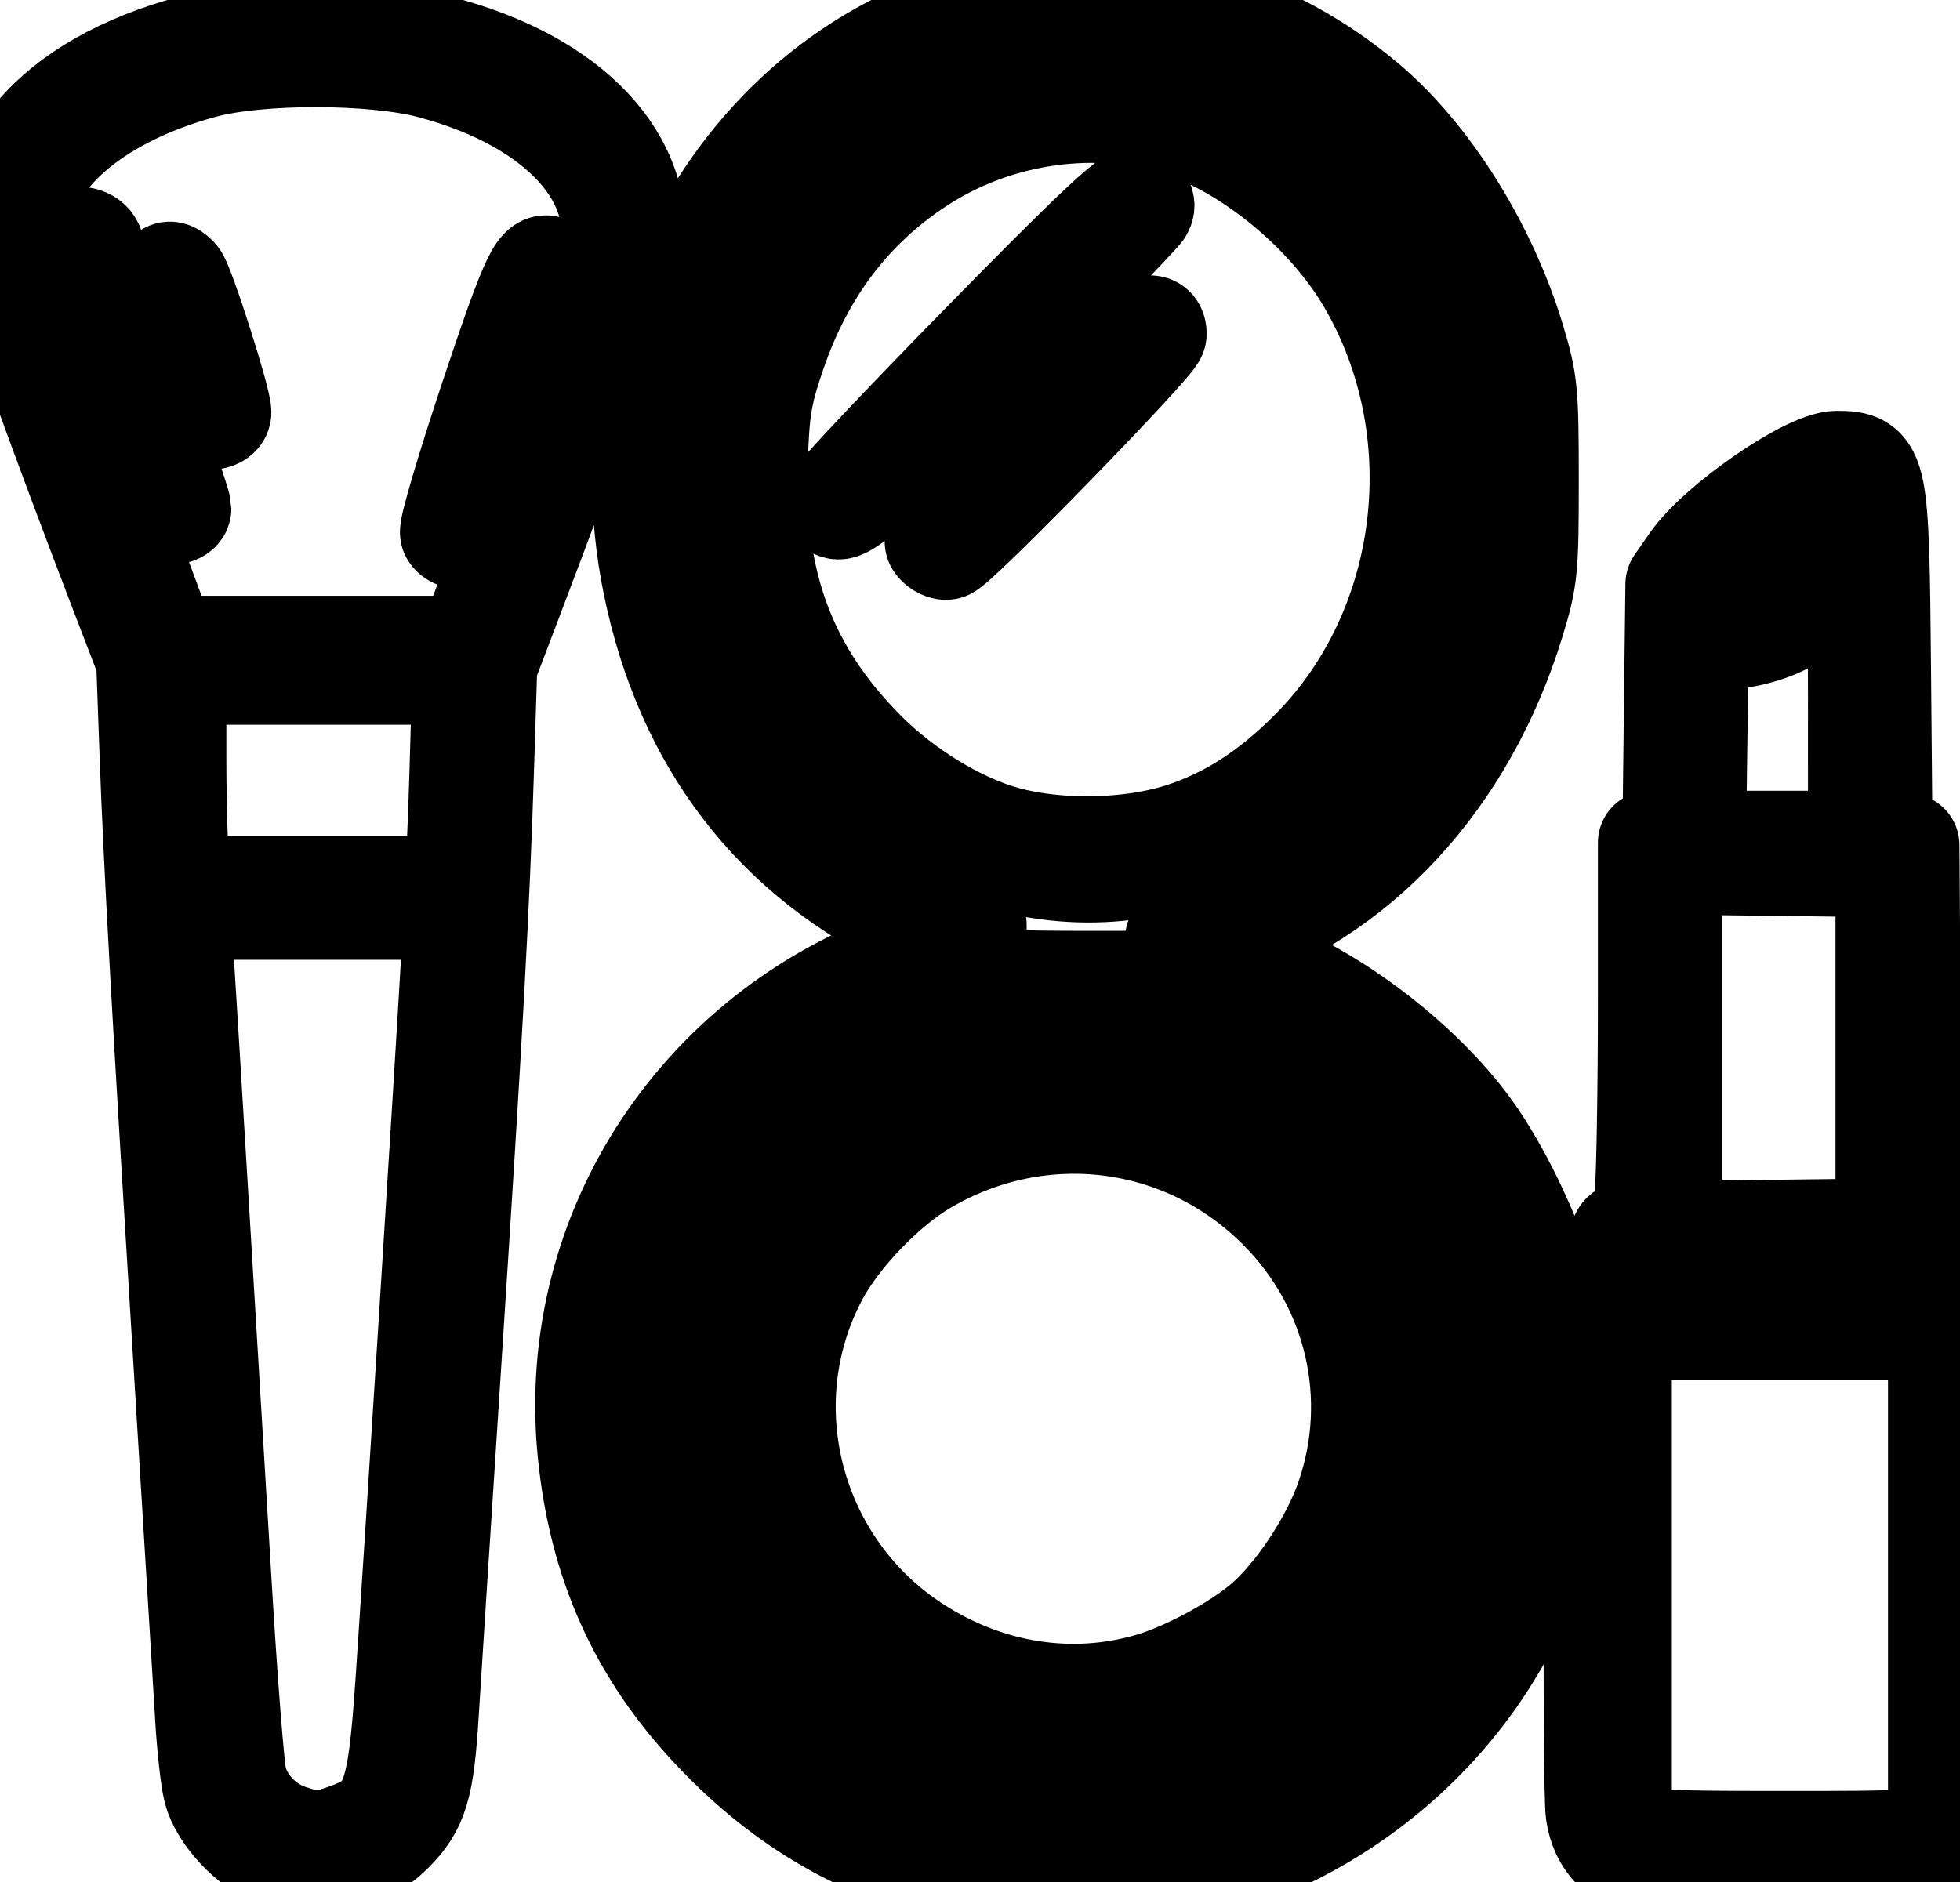
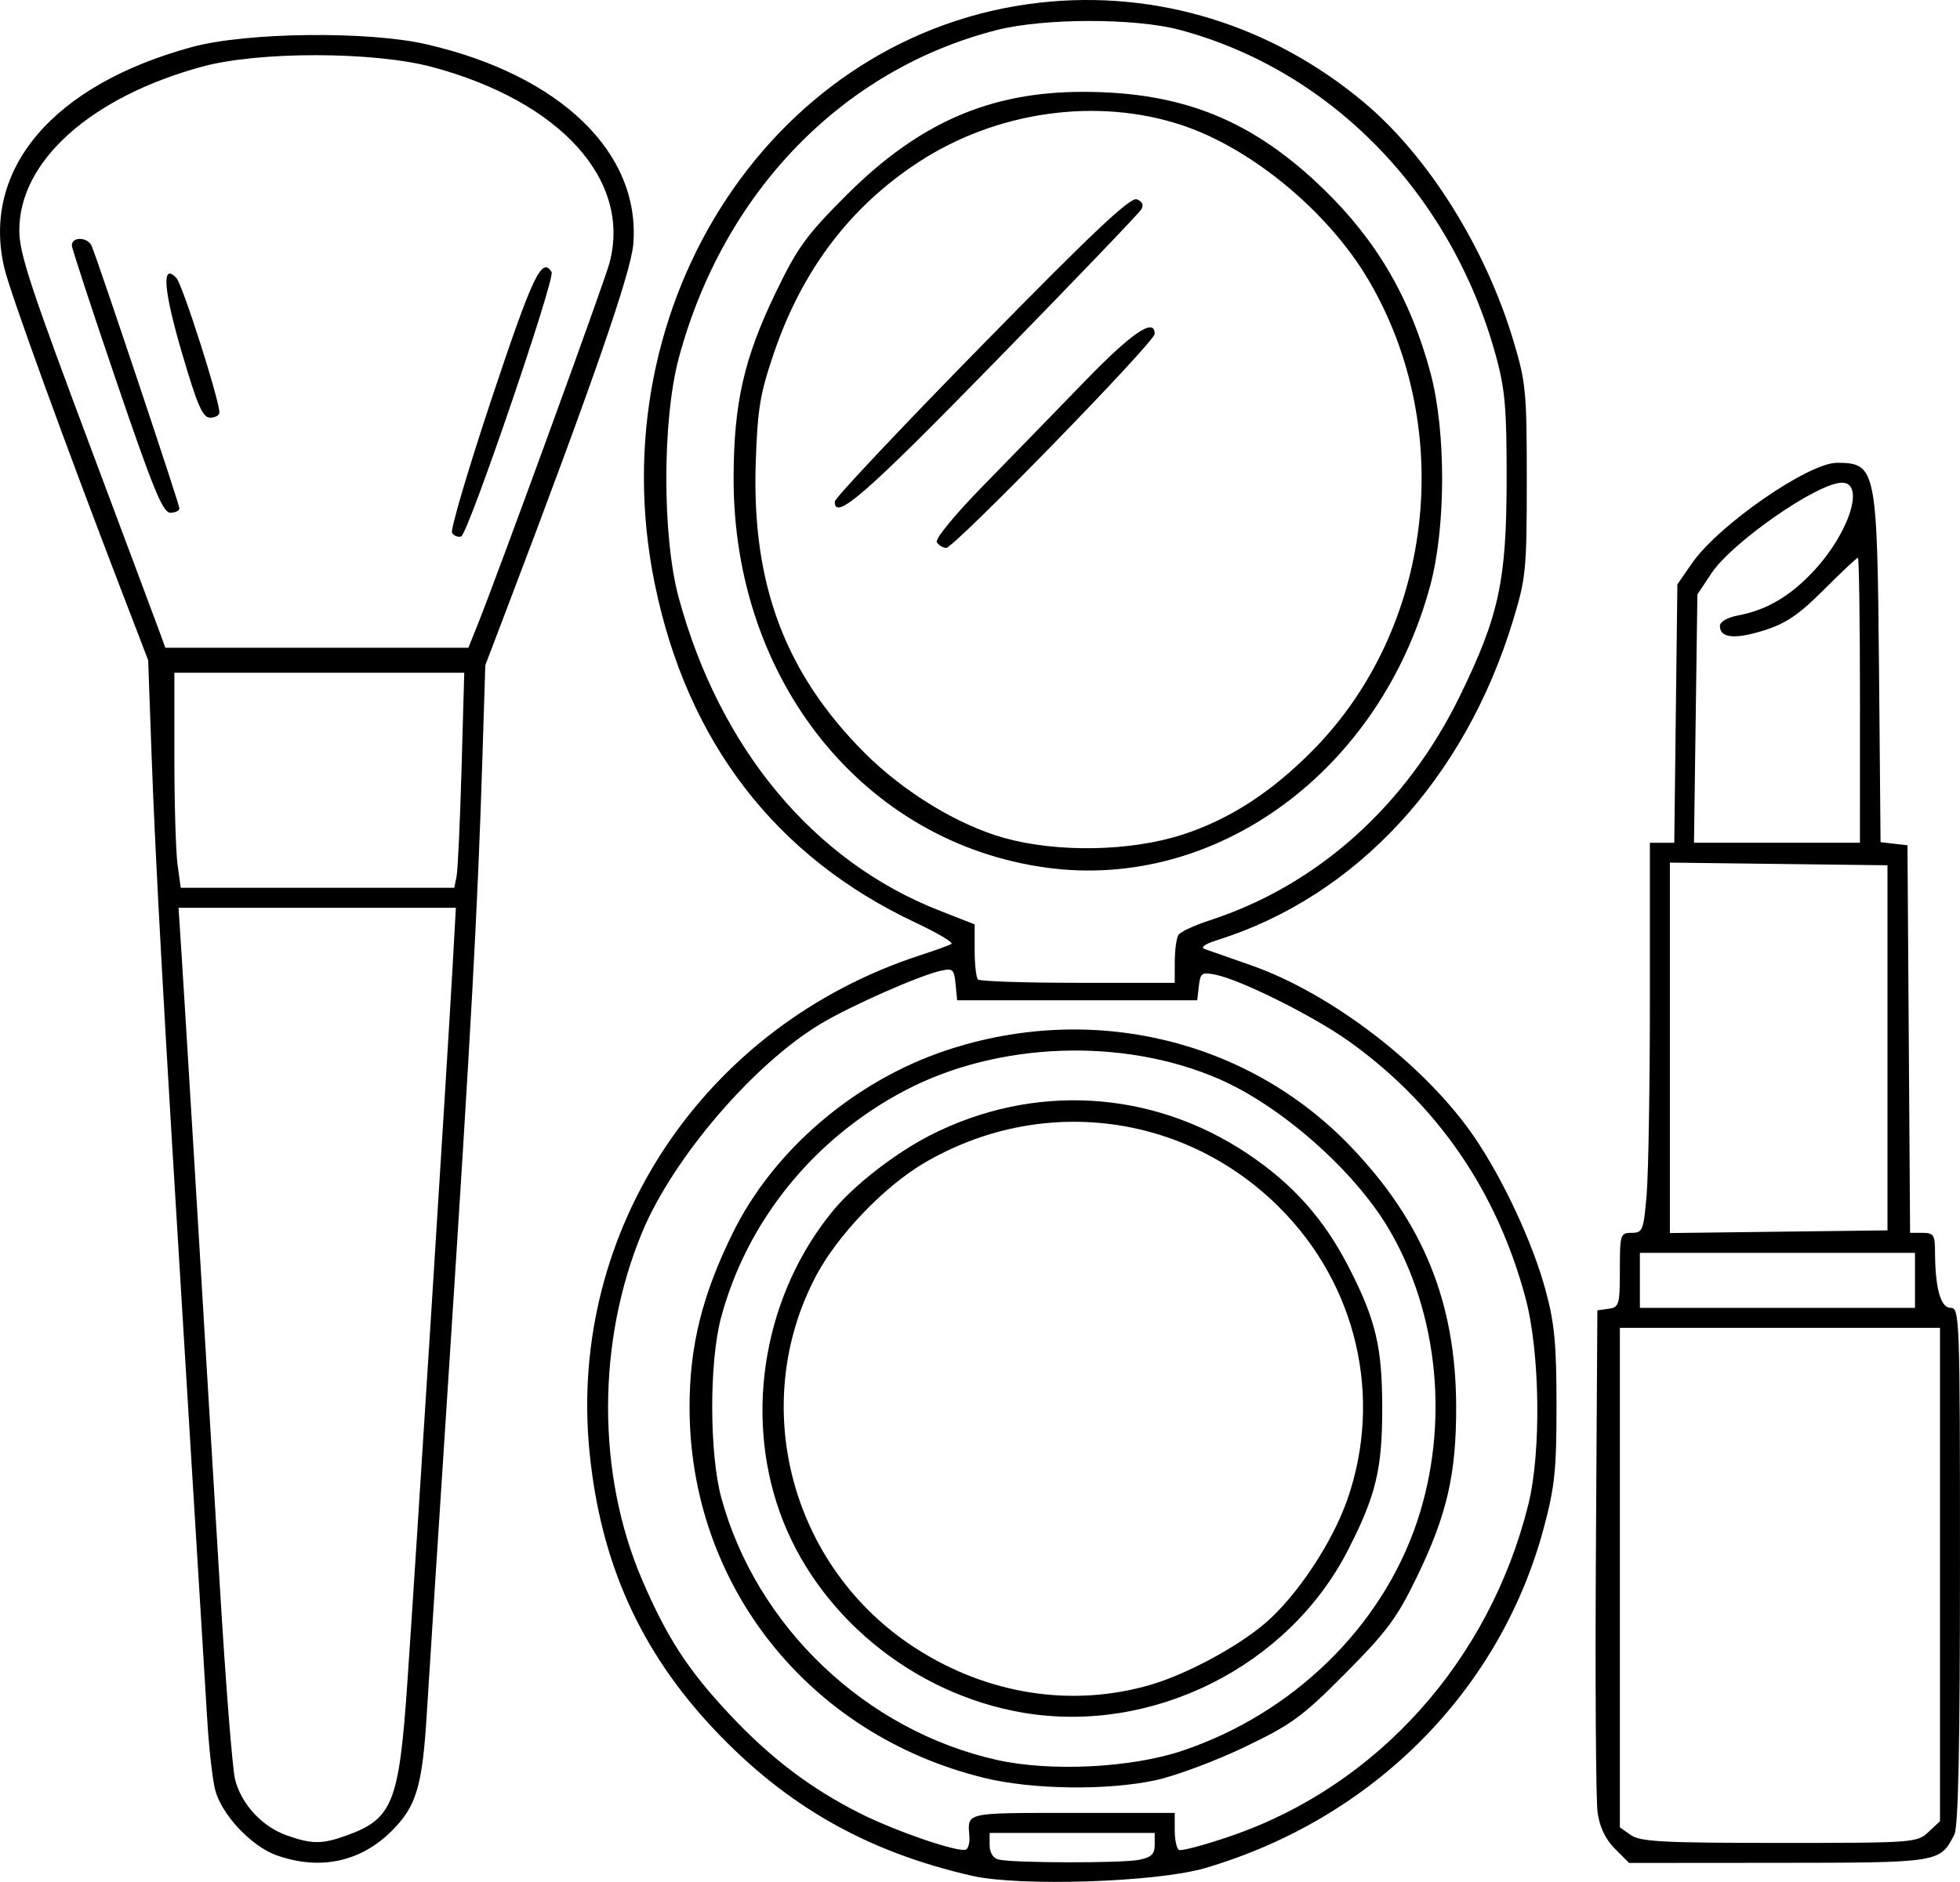
<svg xmlns="http://www.w3.org/2000/svg" width="103.679mm" height="99.569mm" viewBox="0 0 103.679 99.569" version="1.1" id="svg1" xml:space="preserve">
  <defs id="defs1" />
  <g id="layer1" transform="translate(-49.77936,-95.11036)">
-     <path style="fill:none;stroke:#000000;stroke-width:5.5;stroke-linejoin:round" d="m 101.203,194.358 c -5.565,-1.272 -9.814,-3.685 -13.648,-7.749 -3.918,-4.153 -6.027,-8.864 -6.597,-14.732 -1.135,-11.689 6.064,-22.491 17.473,-26.218 0.797,-0.26 1.552,-0.532 1.677,-0.604 0.125,-0.072 -0.731,-0.581 -1.902,-1.132 -7.407,-3.482 -12.089,-9.572 -13.796,-17.945 -3.039,-14.912 6.42,-29.172 20.384,-30.729 6.179,-0.689 12.288,1.2 17.172,5.309 3.363,2.83 6.39,7.664 7.86,12.551 0.67,2.227 0.716,2.707 0.716,7.408 0,4.719 -0.044,5.173 -0.723,7.408 -2.55,8.399 -8.296,14.613 -15.651,16.925 -0.656,0.206 -0.907,0.386 -0.661,0.473 0.218,0.077 1.315,0.461 2.438,0.854 4.28,1.496 9.278,5.346 11.844,9.125 1.527,2.249 3.069,5.57 3.75,8.078 0.47,1.731 0.575,2.839 0.576,6.085 8.5e-4,3.426 -0.092,4.315 -0.677,6.499 -2.31,8.622 -9.059,15.394 -17.931,17.988 -2.541,0.743 -9.781,0.981 -12.303,0.405 z m 8.83,-0.848 c 0.648,-0.13 0.827,-0.302 0.827,-0.794 v -0.628 h -4.366 -4.366 v 0.642 c 0,0.389 0.182,0.69 0.463,0.763 0.721,0.189 6.518,0.202 7.441,0.017 z m -8.976,-1.249 c -0.1,-1.272 -0.279,-1.232 5.438,-1.232 h 5.424 v 0.91 c 0,0.501 0.099,0.971 0.22,1.046 0.121,0.075 1.366,-0.259 2.768,-0.74 7.733,-2.658 13.658,-9.265 15.715,-17.524 0.692,-2.778 0.623,-8.054 -0.144,-10.926 -1.511,-5.663 -4.673,-10.259 -9.359,-13.603 -1.848,-1.319 -5.712,-3.246 -7.04,-3.512 -0.724,-0.145 -0.804,-0.091 -0.883,0.597 l -0.086,0.757 h -6.35 -6.35 l -0.083,-0.861 c -0.076,-0.785 -0.145,-0.847 -0.794,-0.699 -1.152,0.262 -4.731,1.844 -6.325,2.795 -3.542,2.114 -7.809,7.087 -9.448,11.01 -2.413,5.775 -2.421,12.803 -0.022,18.398 1.312,3.061 2.424,4.776 4.613,7.115 2.167,2.316 4.286,3.928 6.9,5.248 1.923,0.971 5.308,2.125 5.638,1.922 0.118,-0.073 0.194,-0.389 0.17,-0.703 z m 0.756,-3.093 c -9.266,-2.279 -15.551,-10.193 -15.558,-19.593 -0.002,-3.242 0.666,-5.941 2.286,-9.231 2.158,-4.382 6.438,-8.043 11.296,-9.662 7.667,-2.555 15.928,-0.596 21.371,5.069 3.842,3.999 5.572,8.237 5.598,13.716 0.017,3.622 -0.48,5.786 -2.093,9.11 -1.036,2.134 -1.58,2.867 -3.761,5.063 -2.288,2.303 -2.836,2.704 -5.329,3.9 -1.528,0.733 -3.635,1.521 -4.682,1.751 -2.564,0.563 -6.563,0.51 -9.127,-0.121 z m 10.502,-1.427 c 5.862,-1.967 10.563,-6.555 12.425,-12.125 1.718,-5.138 1.141,-11.039 -1.517,-15.52 -1.817,-3.064 -5.676,-6.467 -8.952,-7.894 -5.085,-2.215 -11.712,-1.975 -16.618,0.603 -4.83,2.538 -8.372,6.916 -9.735,12.032 -0.627,2.352 -0.617,7.195 0.019,9.525 1.861,6.821 7.647,12.32 14.589,13.866 2.828,0.63 7.094,0.418 9.79,-0.487 z m -8.397,-2.011 c -5.875,-0.989 -10.997,-5.224 -12.914,-10.677 -1.868,-5.313 -0.75,-11.539 2.855,-15.905 1.111,-1.345 3.291,-3.036 5.117,-3.968 5.444,-2.78 11.729,-2.418 16.789,0.967 2.416,1.616 4.056,3.459 5.379,6.044 1.412,2.759 1.75,4.19 1.752,7.408 0.002,3.248 -0.332,4.635 -1.813,7.527 -3.151,6.154 -10.333,9.754 -17.165,8.604 z m 6.752,-1.489 c 1.902,-0.559 4.58,-2.002 6.043,-3.257 1.67,-1.433 3.549,-4.264 4.34,-6.54 1.88,-5.407 0.504,-11.346 -3.578,-15.431 -5.029,-5.033 -12.641,-5.993 -18.809,-2.371 -2.108,1.238 -4.572,3.807 -5.71,5.953 -3.629,6.847 -1.344,15.452 5.23,19.701 3.83,2.475 8.307,3.173 12.484,1.946 z m 1.252,-38.256 c 0.002,-0.618 0.091,-1.256 0.198,-1.416 0.107,-0.16 0.849,-0.505 1.65,-0.765 5.699,-1.852 10.405,-6.073 13.232,-11.867 2.068,-4.239 2.466,-6.077 2.474,-11.418 0.006,-3.833 -0.08,-4.811 -0.576,-6.615 -2.349,-8.529 -8.701,-15.07 -16.717,-17.214 -2.352,-0.629 -7.166,-0.626 -9.657,0.005 -8.161,2.07 -14.476,8.574 -16.836,17.341 -0.881,3.272 -0.885,9.463 -0.009,12.694 2.162,7.973 7.131,13.943 13.772,16.549 l 1.883,0.739 v 1.369 c 0,0.753 0.079,1.449 0.176,1.546 0.097,0.097 2.478,0.176 5.292,0.176 h 5.115 z m -6.759,-4.965 c -9.69,-1.308 -16.603,-9.913 -16.578,-20.633 0.009,-3.938 0.546,-6.308 2.212,-9.765 1.164,-2.416 1.624,-3.051 3.749,-5.178 3.828,-3.83 7.586,-5.474 12.518,-5.474 5.272,0 8.976,1.5 12.747,5.163 2.814,2.733 4.588,5.79 5.639,9.712 0.824,3.074 0.818,8.144 -0.011,11.23 -2.632,9.792 -11.273,16.16 -20.276,14.945 z m 7.138,-1.741 c 2.487,-0.801 4.704,-2.23 6.899,-4.446 6.378,-6.438 7.636,-16.96 2.977,-24.897 -2.112,-3.597 -6.162,-6.964 -9.862,-8.198 -4.489,-1.497 -9.822,-0.749 -13.955,1.955 -3.616,2.367 -6.149,5.711 -7.642,10.093 -0.735,2.158 -0.867,2.95 -0.962,5.806 -0.214,6.426 1.552,11.135 5.758,15.351 2.068,2.073 4.956,3.83 7.408,4.508 2.813,0.777 6.649,0.706 9.379,-0.173 z M 99.334,123.797 c -0.103,-0.167 0.944,-1.443 2.443,-2.977 1.443,-1.476 3.863,-3.964 5.377,-5.528 2.501,-2.584 3.712,-3.406 3.704,-2.514 -0.004,0.436 -10.62,11.333 -11.028,11.321 -0.173,-0.005 -0.397,-0.141 -0.496,-0.303 z m -5.396,-2.154 c 0.006,-0.182 3.501,-3.892 7.768,-8.245 5.882,-6.001 7.866,-7.872 8.207,-7.742 0.293,0.112 0.375,0.299 0.236,0.536 -0.117,0.2 -3.601,3.832 -7.742,8.072 -6.847,7.011 -8.501,8.452 -8.468,7.378 z M 64.426,193.277 c -1.351,-0.478 -2.931,-2.159 -3.267,-3.475 -0.143,-0.562 -0.334,-2.272 -0.423,-3.8 -0.09,-1.528 -0.574,-9.446 -1.076,-17.595 -1.218,-19.765 -1.656,-27.604 -1.867,-33.47 l -0.176,-4.895 -1.321,-3.44 c -3.08,-8.02 -5.97,-15.974 -6.284,-17.295 -1.243,-5.232 2.571,-9.723 9.949,-11.715 2.888,-0.779 9.316,-0.849 12.403,-0.133 7.079,1.64 11.316,5.749 10.913,10.583 -0.126,1.513 -2.211,7.515 -6.768,19.486 l -1.058,2.778 -0.162,5.159 c -0.243,7.729 -0.593,14.112 -1.739,31.75 -0.572,8.804 -1.109,17.138 -1.192,18.521 -0.235,3.884 -0.547,4.934 -1.855,6.242 -1.645,1.645 -3.796,2.104 -6.075,1.298 z m 3.656,-1.044 c 2.467,-0.88 2.806,-1.722 3.243,-8.061 0.419,-6.072 2.126,-33.085 2.388,-37.791 l 0.181,-3.241 h -7.335 -7.335 l 0.167,2.58 c 0.188,2.9 1.181,19.305 2.015,33.271 0.304,5.093 0.667,9.712 0.807,10.263 0.335,1.318 1.429,2.502 2.742,2.966 1.319,0.466 1.852,0.469 3.126,0.014 z m 5.848,-50.747 c 0.066,-0.327 0.185,-2.887 0.264,-5.689 l 0.143,-5.093 h -7.667 -7.667 v 4.461 c 0,2.454 0.076,5.013 0.168,5.689 l 0.168,1.228 h 7.235 7.235 z m 1.078,-13.229 c 1.106,-2.752 6.728,-18.174 7.011,-19.23 1.175,-4.39 -2.6,-8.56 -9.39,-10.374 -3.089,-0.825 -9.177,-0.832 -12.171,-0.013 -5.874,1.606 -9.657,4.994 -9.657,8.648 0,1.245 0.55,2.909 4.023,12.172 1.746,4.657 3.293,8.794 3.438,9.194 l 0.264,0.728 h 8.015 8.015 z m -1.316,-4.954 c -0.097,-0.157 0.855,-3.378 2.114,-7.158 2.15,-6.449 2.637,-7.476 3.151,-6.643 0.208,0.336 -4.421,13.878 -4.783,13.991 -0.169,0.052 -0.386,-0.033 -0.483,-0.19 z m -17.75,-8 c -1.299,-3.814 -2.362,-7.057 -2.362,-7.206 0,-0.484 0.853,-0.452 1.053,0.039 0.416,1.024 4.636,13.649 4.636,13.869 0,0.128 -0.217,0.233 -0.482,0.233 -0.394,0 -0.914,-1.268 -2.844,-6.934 z m 3.464,-1.512 c -0.982,-3.341 -1.092,-4.821 -0.294,-3.97 0.322,0.343 2.272,6.446 2.272,7.109 0,0.154 -0.219,0.28 -0.487,0.28 -0.396,0 -0.675,-0.64 -1.491,-3.419 z m 75.799,79.133 c -0.502,-0.502 -0.806,-1.138 -0.917,-1.918 -0.091,-0.642 -0.131,-6.883 -0.089,-13.867 l 0.077,-12.7 0.595,-0.085 c 0.556,-0.079 0.595,-0.213 0.595,-2.051 0,-1.888 0.025,-1.966 0.623,-1.966 0.585,0 0.633,-0.124 0.794,-2.024 0.094,-1.113 0.171,-5.757 0.171,-10.319 V 139.7 h 0.645 0.645 l 0.082,-6.836 0.082,-6.836 0.783,-1.129 c 1.396,-2.014 6.162,-5.311 7.666,-5.303 2.065,0.01 2.122,0.289 2.217,10.894 l 0.082,9.178 0.712,0.082 0.712,0.082 0.069,10.253 0.069,10.253 h 0.658 c 0.584,0 0.659,0.112 0.661,0.992 0.006,1.934 0.295,2.977 0.825,2.977 0.477,0 0.495,0.495 0.495,13.643 0,9.527 -0.089,13.818 -0.296,14.221 -0.762,1.491 -0.77,1.492 -9.316,1.498 l -7.892,0.006 z m 16.583,-0.883 0.612,-0.575 v -13.051 -13.051 h -8.467 -8.467 v 13.214 13.214 l 0.588,0.412 c 0.498,0.349 1.706,0.412 7.854,0.412 7.096,0 7.281,-0.013 7.879,-0.575 z m -0.711,-29.19 v -1.455 h -7.276 -7.276 v 1.455 1.455 h 7.276 7.276 z m -1.455,-12.303 v -9.657 l -5.755,-0.071 -5.755,-0.071 v 9.8 9.8 l 5.755,-0.071 5.755,-0.071 z m -1.455,-18.389 c 0,-4.147 -0.049,-7.541 -0.108,-7.541 -0.059,0 -0.868,0.76 -1.797,1.689 -1.326,1.326 -2.007,1.789 -3.171,2.156 -1.542,0.486 -2.333,0.407 -2.333,-0.235 0,-0.224 0.396,-0.45 0.98,-0.56 1.505,-0.282 2.77,-1.034 4.017,-2.386 1.861,-2.018 2.684,-4.633 1.459,-4.633 -1.281,0 -5.819,3.153 -6.911,4.802 l -0.736,1.111 -0.09,6.568 -0.09,6.568 h 4.389 4.389 z" id="path1" />
+     <path style="fill:#000000" d="m 101.203,194.358 c -5.565,-1.272 -9.814,-3.685 -13.648,-7.749 -3.918,-4.153 -6.027,-8.864 -6.597,-14.732 -1.135,-11.689 6.064,-22.491 17.473,-26.218 0.797,-0.26 1.552,-0.532 1.677,-0.604 0.125,-0.072 -0.731,-0.581 -1.902,-1.132 -7.407,-3.482 -12.089,-9.572 -13.796,-17.945 -3.039,-14.912 6.42,-29.172 20.384,-30.729 6.179,-0.689 12.288,1.2 17.172,5.309 3.363,2.83 6.39,7.664 7.86,12.551 0.67,2.227 0.716,2.707 0.716,7.408 0,4.719 -0.044,5.173 -0.723,7.408 -2.55,8.399 -8.296,14.613 -15.651,16.925 -0.656,0.206 -0.907,0.386 -0.661,0.473 0.218,0.077 1.315,0.461 2.438,0.854 4.28,1.496 9.278,5.346 11.844,9.125 1.527,2.249 3.069,5.57 3.75,8.078 0.47,1.731 0.575,2.839 0.576,6.085 8.5e-4,3.426 -0.092,4.315 -0.677,6.499 -2.31,8.622 -9.059,15.394 -17.931,17.988 -2.541,0.743 -9.781,0.981 -12.303,0.405 z m 8.83,-0.848 c 0.648,-0.13 0.827,-0.302 0.827,-0.794 v -0.628 h -4.366 -4.366 v 0.642 c 0,0.389 0.182,0.69 0.463,0.763 0.721,0.189 6.518,0.202 7.441,0.017 z m -8.976,-1.249 c -0.1,-1.272 -0.279,-1.232 5.438,-1.232 h 5.424 v 0.91 c 0,0.501 0.099,0.971 0.22,1.046 0.121,0.075 1.366,-0.259 2.768,-0.74 7.733,-2.658 13.658,-9.265 15.715,-17.524 0.692,-2.778 0.623,-8.054 -0.144,-10.926 -1.511,-5.663 -4.673,-10.259 -9.359,-13.603 -1.848,-1.319 -5.712,-3.246 -7.04,-3.512 -0.724,-0.145 -0.804,-0.091 -0.883,0.597 l -0.086,0.757 h -6.35 -6.35 l -0.083,-0.861 c -0.076,-0.785 -0.145,-0.847 -0.794,-0.699 -1.152,0.262 -4.731,1.844 -6.325,2.795 -3.542,2.114 -7.809,7.087 -9.448,11.01 -2.413,5.775 -2.421,12.803 -0.022,18.398 1.312,3.061 2.424,4.776 4.613,7.115 2.167,2.316 4.286,3.928 6.9,5.248 1.923,0.971 5.308,2.125 5.638,1.922 0.118,-0.073 0.194,-0.389 0.17,-0.703 z m 0.756,-3.093 c -9.266,-2.279 -15.551,-10.193 -15.558,-19.593 -0.002,-3.242 0.666,-5.941 2.286,-9.231 2.158,-4.382 6.438,-8.043 11.296,-9.662 7.667,-2.555 15.928,-0.596 21.371,5.069 3.842,3.999 5.572,8.237 5.598,13.716 0.017,3.622 -0.48,5.786 -2.093,9.11 -1.036,2.134 -1.58,2.867 -3.761,5.063 -2.288,2.303 -2.836,2.704 -5.329,3.9 -1.528,0.733 -3.635,1.521 -4.682,1.751 -2.564,0.563 -6.563,0.51 -9.127,-0.121 z m 10.502,-1.427 c 5.862,-1.967 10.563,-6.555 12.425,-12.125 1.718,-5.138 1.141,-11.039 -1.517,-15.52 -1.817,-3.064 -5.676,-6.467 -8.952,-7.894 -5.085,-2.215 -11.712,-1.975 -16.618,0.603 -4.83,2.538 -8.372,6.916 -9.735,12.032 -0.627,2.352 -0.617,7.195 0.019,9.525 1.861,6.821 7.647,12.32 14.589,13.866 2.828,0.63 7.094,0.418 9.79,-0.487 z m -8.397,-2.011 c -5.875,-0.989 -10.997,-5.224 -12.914,-10.677 -1.868,-5.313 -0.75,-11.539 2.855,-15.905 1.111,-1.345 3.291,-3.036 5.117,-3.968 5.444,-2.78 11.729,-2.418 16.789,0.967 2.416,1.616 4.056,3.459 5.379,6.044 1.412,2.759 1.75,4.19 1.752,7.408 0.002,3.248 -0.332,4.635 -1.813,7.527 -3.151,6.154 -10.333,9.754 -17.165,8.604 z m 6.752,-1.489 c 1.902,-0.559 4.58,-2.002 6.043,-3.257 1.67,-1.433 3.549,-4.264 4.34,-6.54 1.88,-5.407 0.504,-11.346 -3.578,-15.431 -5.029,-5.033 -12.641,-5.993 -18.809,-2.371 -2.108,1.238 -4.572,3.807 -5.71,5.953 -3.629,6.847 -1.344,15.452 5.23,19.701 3.83,2.475 8.307,3.173 12.484,1.946 z m 1.252,-38.256 c 0.002,-0.618 0.091,-1.256 0.198,-1.416 0.107,-0.16 0.849,-0.505 1.65,-0.765 5.699,-1.852 10.405,-6.073 13.232,-11.867 2.068,-4.239 2.466,-6.077 2.474,-11.418 0.006,-3.833 -0.08,-4.811 -0.576,-6.615 -2.349,-8.529 -8.701,-15.07 -16.717,-17.214 -2.352,-0.629 -7.166,-0.626 -9.657,0.005 -8.161,2.07 -14.476,8.574 -16.836,17.341 -0.881,3.272 -0.885,9.463 -0.009,12.694 2.162,7.973 7.131,13.943 13.772,16.549 l 1.883,0.739 v 1.369 c 0,0.753 0.079,1.449 0.176,1.546 0.097,0.097 2.478,0.176 5.292,0.176 h 5.115 z m -6.759,-4.965 c -9.69,-1.308 -16.603,-9.913 -16.578,-20.633 0.009,-3.938 0.546,-6.308 2.212,-9.765 1.164,-2.416 1.624,-3.051 3.749,-5.178 3.828,-3.83 7.586,-5.474 12.518,-5.474 5.272,0 8.976,1.5 12.747,5.163 2.814,2.733 4.588,5.79 5.639,9.712 0.824,3.074 0.818,8.144 -0.011,11.23 -2.632,9.792 -11.273,16.16 -20.276,14.945 z m 7.138,-1.741 c 2.487,-0.801 4.704,-2.23 6.899,-4.446 6.378,-6.438 7.636,-16.96 2.977,-24.897 -2.112,-3.597 -6.162,-6.964 -9.862,-8.198 -4.489,-1.497 -9.822,-0.749 -13.955,1.955 -3.616,2.367 -6.149,5.711 -7.642,10.093 -0.735,2.158 -0.867,2.95 -0.962,5.806 -0.214,6.426 1.552,11.135 5.758,15.351 2.068,2.073 4.956,3.83 7.408,4.508 2.813,0.777 6.649,0.706 9.379,-0.173 z M 99.334,123.797 c -0.103,-0.167 0.944,-1.443 2.443,-2.977 1.443,-1.476 3.863,-3.964 5.377,-5.528 2.501,-2.584 3.712,-3.406 3.704,-2.514 -0.004,0.436 -10.62,11.333 -11.028,11.321 -0.173,-0.005 -0.397,-0.141 -0.496,-0.303 z m -5.396,-2.154 c 0.006,-0.182 3.501,-3.892 7.768,-8.245 5.882,-6.001 7.866,-7.872 8.207,-7.742 0.293,0.112 0.375,0.299 0.236,0.536 -0.117,0.2 -3.601,3.832 -7.742,8.072 -6.847,7.011 -8.501,8.452 -8.468,7.378 z M 64.426,193.277 c -1.351,-0.478 -2.931,-2.159 -3.267,-3.475 -0.143,-0.562 -0.334,-2.272 -0.423,-3.8 -0.09,-1.528 -0.574,-9.446 -1.076,-17.595 -1.218,-19.765 -1.656,-27.604 -1.867,-33.47 l -0.176,-4.895 -1.321,-3.44 c -3.08,-8.02 -5.97,-15.974 -6.284,-17.295 -1.243,-5.232 2.571,-9.723 9.949,-11.715 2.888,-0.779 9.316,-0.849 12.403,-0.133 7.079,1.64 11.316,5.749 10.913,10.583 -0.126,1.513 -2.211,7.515 -6.768,19.486 l -1.058,2.778 -0.162,5.159 c -0.243,7.729 -0.593,14.112 -1.739,31.75 -0.572,8.804 -1.109,17.138 -1.192,18.521 -0.235,3.884 -0.547,4.934 -1.855,6.242 -1.645,1.645 -3.796,2.104 -6.075,1.298 z m 3.656,-1.044 c 2.467,-0.88 2.806,-1.722 3.243,-8.061 0.419,-6.072 2.126,-33.085 2.388,-37.791 l 0.181,-3.241 h -7.335 -7.335 l 0.167,2.58 c 0.188,2.9 1.181,19.305 2.015,33.271 0.304,5.093 0.667,9.712 0.807,10.263 0.335,1.318 1.429,2.502 2.742,2.966 1.319,0.466 1.852,0.469 3.126,0.014 z m 5.848,-50.747 c 0.066,-0.327 0.185,-2.887 0.264,-5.689 l 0.143,-5.093 h -7.667 -7.667 v 4.461 c 0,2.454 0.076,5.013 0.168,5.689 l 0.168,1.228 h 7.235 7.235 z m 1.078,-13.229 c 1.106,-2.752 6.728,-18.174 7.011,-19.23 1.175,-4.39 -2.6,-8.56 -9.39,-10.374 -3.089,-0.825 -9.177,-0.832 -12.171,-0.013 -5.874,1.606 -9.657,4.994 -9.657,8.648 0,1.245 0.55,2.909 4.023,12.172 1.746,4.657 3.293,8.794 3.438,9.194 l 0.264,0.728 h 8.015 8.015 z m -1.316,-4.954 c -0.097,-0.157 0.855,-3.378 2.114,-7.158 2.15,-6.449 2.637,-7.476 3.151,-6.643 0.208,0.336 -4.421,13.878 -4.783,13.991 -0.169,0.052 -0.386,-0.033 -0.483,-0.19 z m -17.75,-8 c -1.299,-3.814 -2.362,-7.057 -2.362,-7.206 0,-0.484 0.853,-0.452 1.053,0.039 0.416,1.024 4.636,13.649 4.636,13.869 0,0.128 -0.217,0.233 -0.482,0.233 -0.394,0 -0.914,-1.268 -2.844,-6.934 z m 3.464,-1.512 c -0.982,-3.341 -1.092,-4.821 -0.294,-3.97 0.322,0.343 2.272,6.446 2.272,7.109 0,0.154 -0.219,0.28 -0.487,0.28 -0.396,0 -0.675,-0.64 -1.491,-3.419 z m 75.799,79.133 c -0.502,-0.502 -0.806,-1.138 -0.917,-1.918 -0.091,-0.642 -0.131,-6.883 -0.089,-13.867 l 0.077,-12.7 0.595,-0.085 c 0.556,-0.079 0.595,-0.213 0.595,-2.051 0,-1.888 0.025,-1.966 0.623,-1.966 0.585,0 0.633,-0.124 0.794,-2.024 0.094,-1.113 0.171,-5.757 0.171,-10.319 V 139.7 h 0.645 0.645 l 0.082,-6.836 0.082,-6.836 0.783,-1.129 c 1.396,-2.014 6.162,-5.311 7.666,-5.303 2.065,0.01 2.122,0.289 2.217,10.894 l 0.082,9.178 0.712,0.082 0.712,0.082 0.069,10.253 0.069,10.253 h 0.658 c 0.584,0 0.659,0.112 0.661,0.992 0.006,1.934 0.295,2.977 0.825,2.977 0.477,0 0.495,0.495 0.495,13.643 0,9.527 -0.089,13.818 -0.296,14.221 -0.762,1.491 -0.77,1.492 -9.316,1.498 l -7.892,0.006 z m 16.583,-0.883 0.612,-0.575 v -13.051 -13.051 h -8.467 -8.467 v 13.214 13.214 l 0.588,0.412 c 0.498,0.349 1.706,0.412 7.854,0.412 7.096,0 7.281,-0.013 7.879,-0.575 z m -0.711,-29.19 v -1.455 h -7.276 -7.276 v 1.455 1.455 h 7.276 7.276 z m -1.455,-12.303 v -9.657 l -5.755,-0.071 -5.755,-0.071 v 9.8 9.8 l 5.755,-0.071 5.755,-0.071 z m -1.455,-18.389 c 0,-4.147 -0.049,-7.541 -0.108,-7.541 -0.059,0 -0.868,0.76 -1.797,1.689 -1.326,1.326 -2.007,1.789 -3.171,2.156 -1.542,0.486 -2.333,0.407 -2.333,-0.235 0,-0.224 0.396,-0.45 0.98,-0.56 1.505,-0.282 2.77,-1.034 4.017,-2.386 1.861,-2.018 2.684,-4.633 1.459,-4.633 -1.281,0 -5.819,3.153 -6.911,4.802 l -0.736,1.111 -0.09,6.568 -0.09,6.568 h 4.389 4.389 z" id="path1" />
  </g>
</svg>
